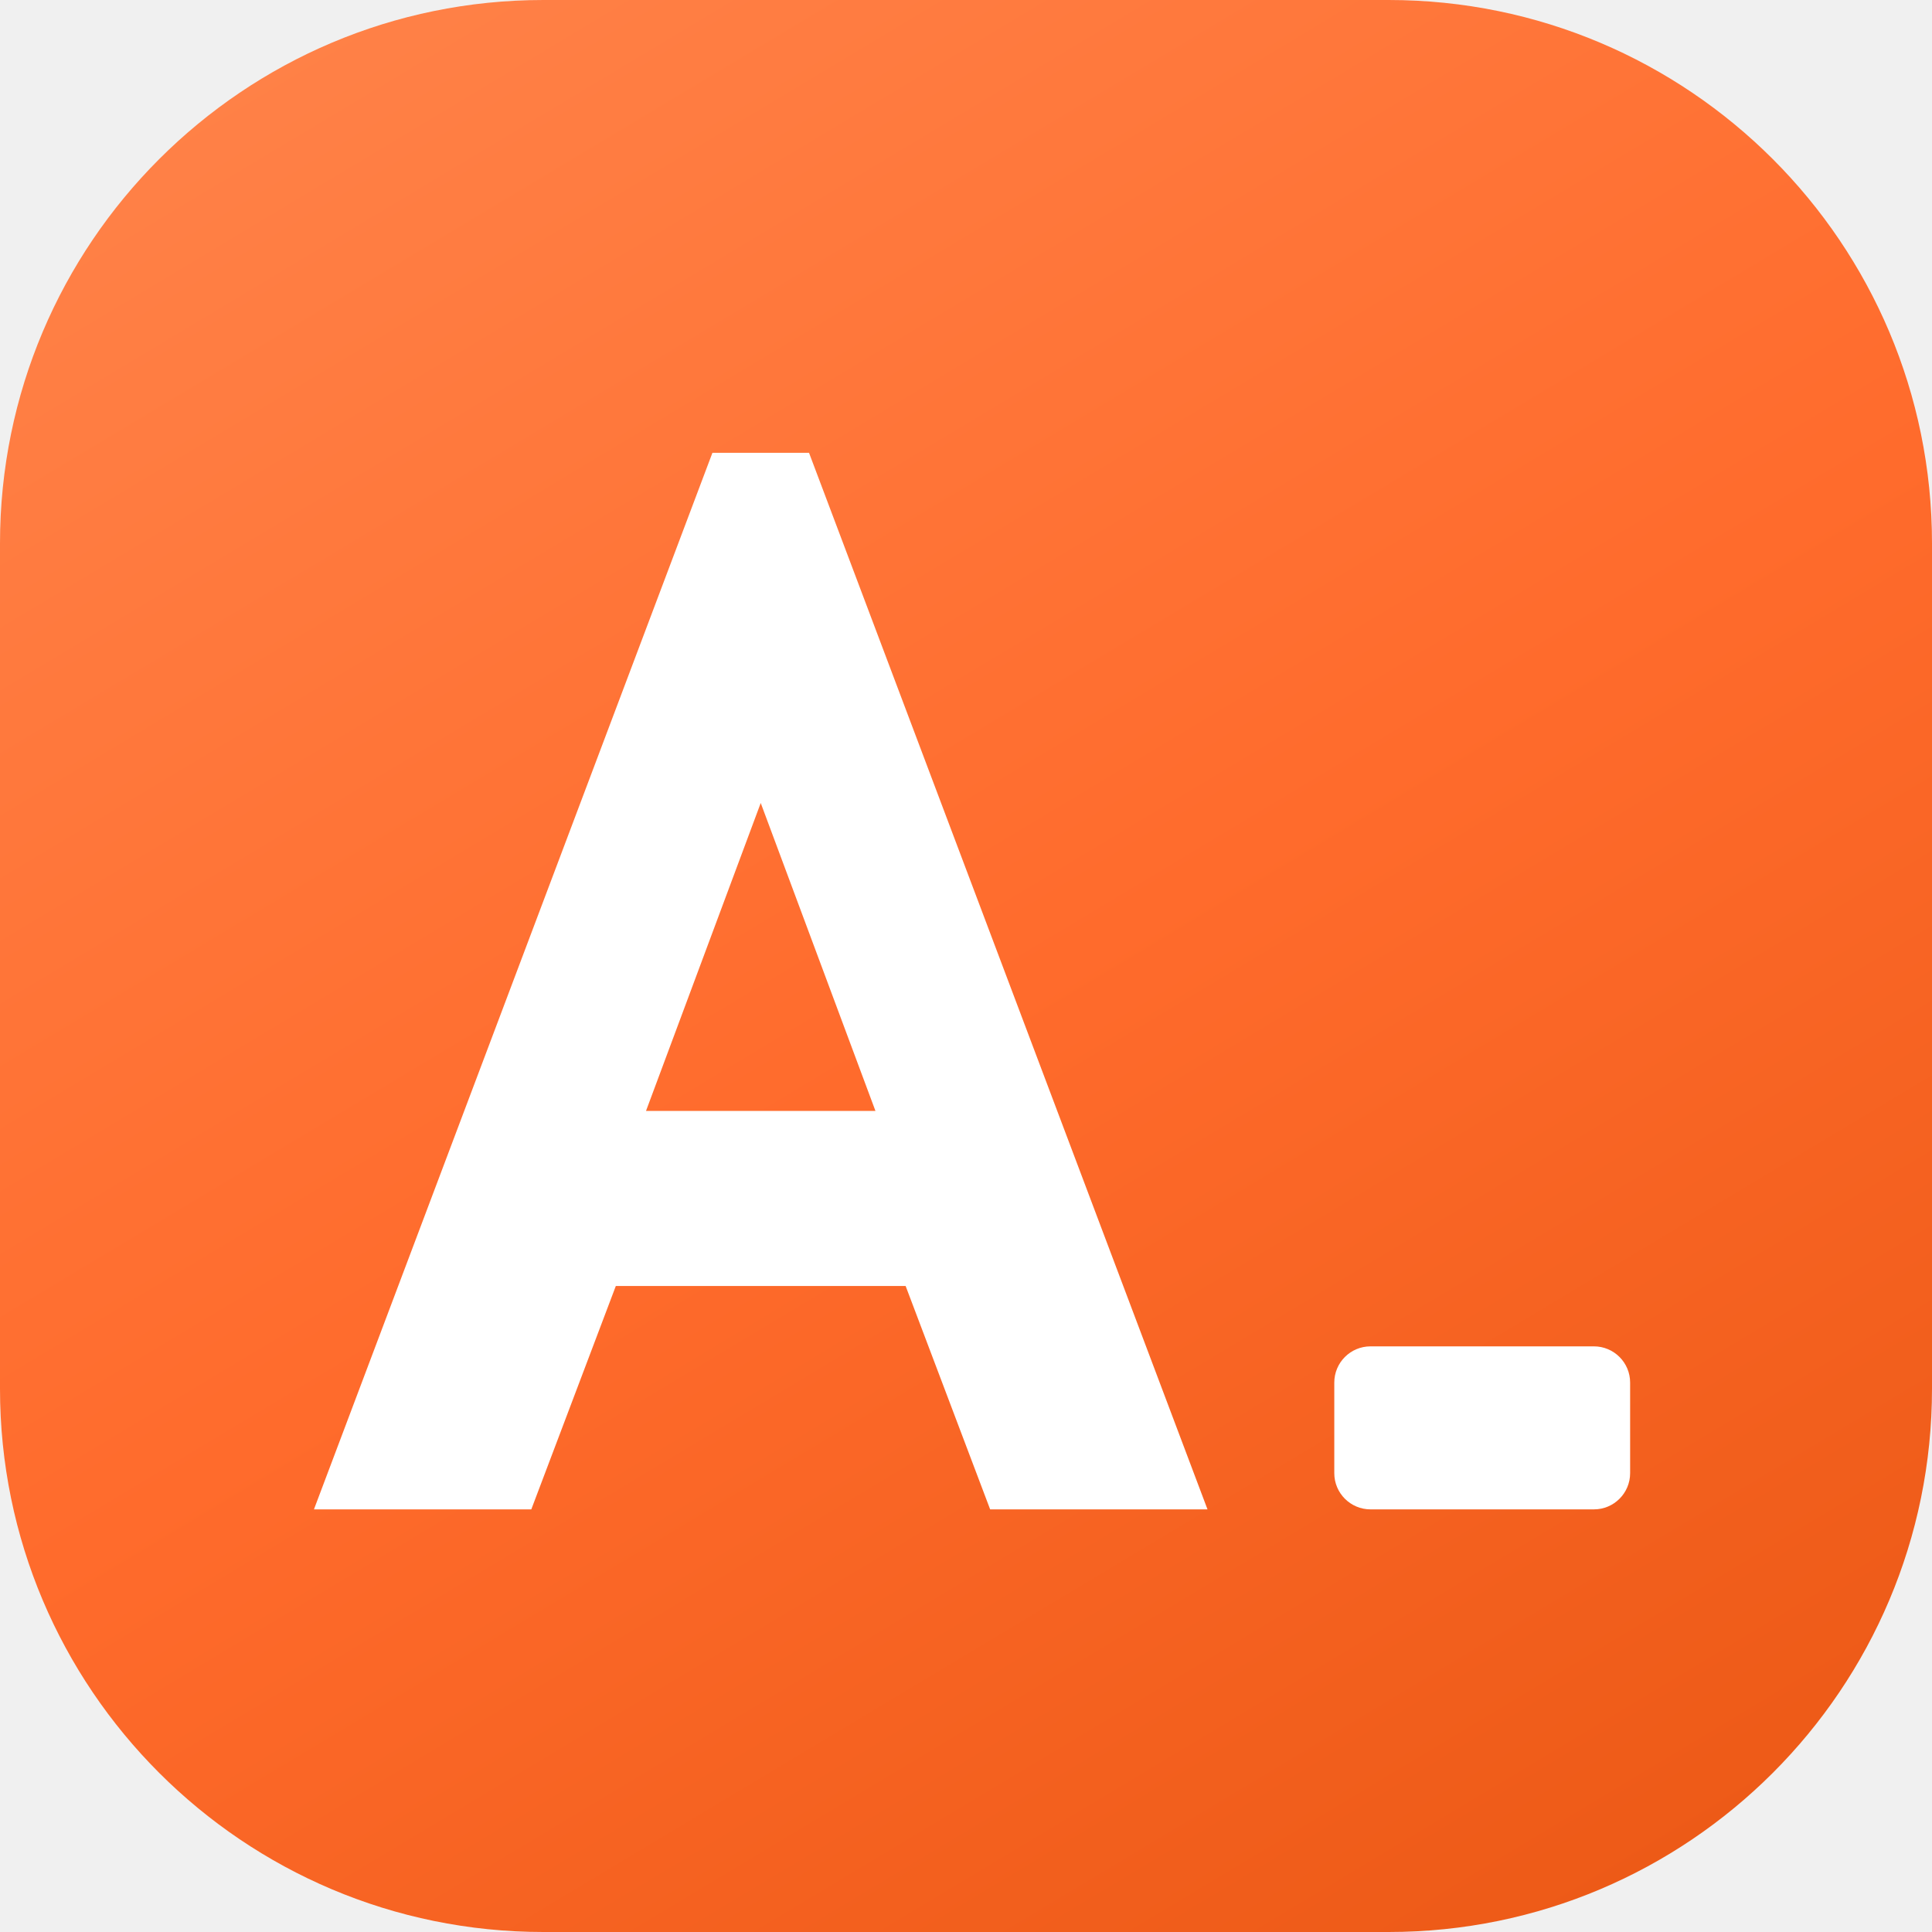
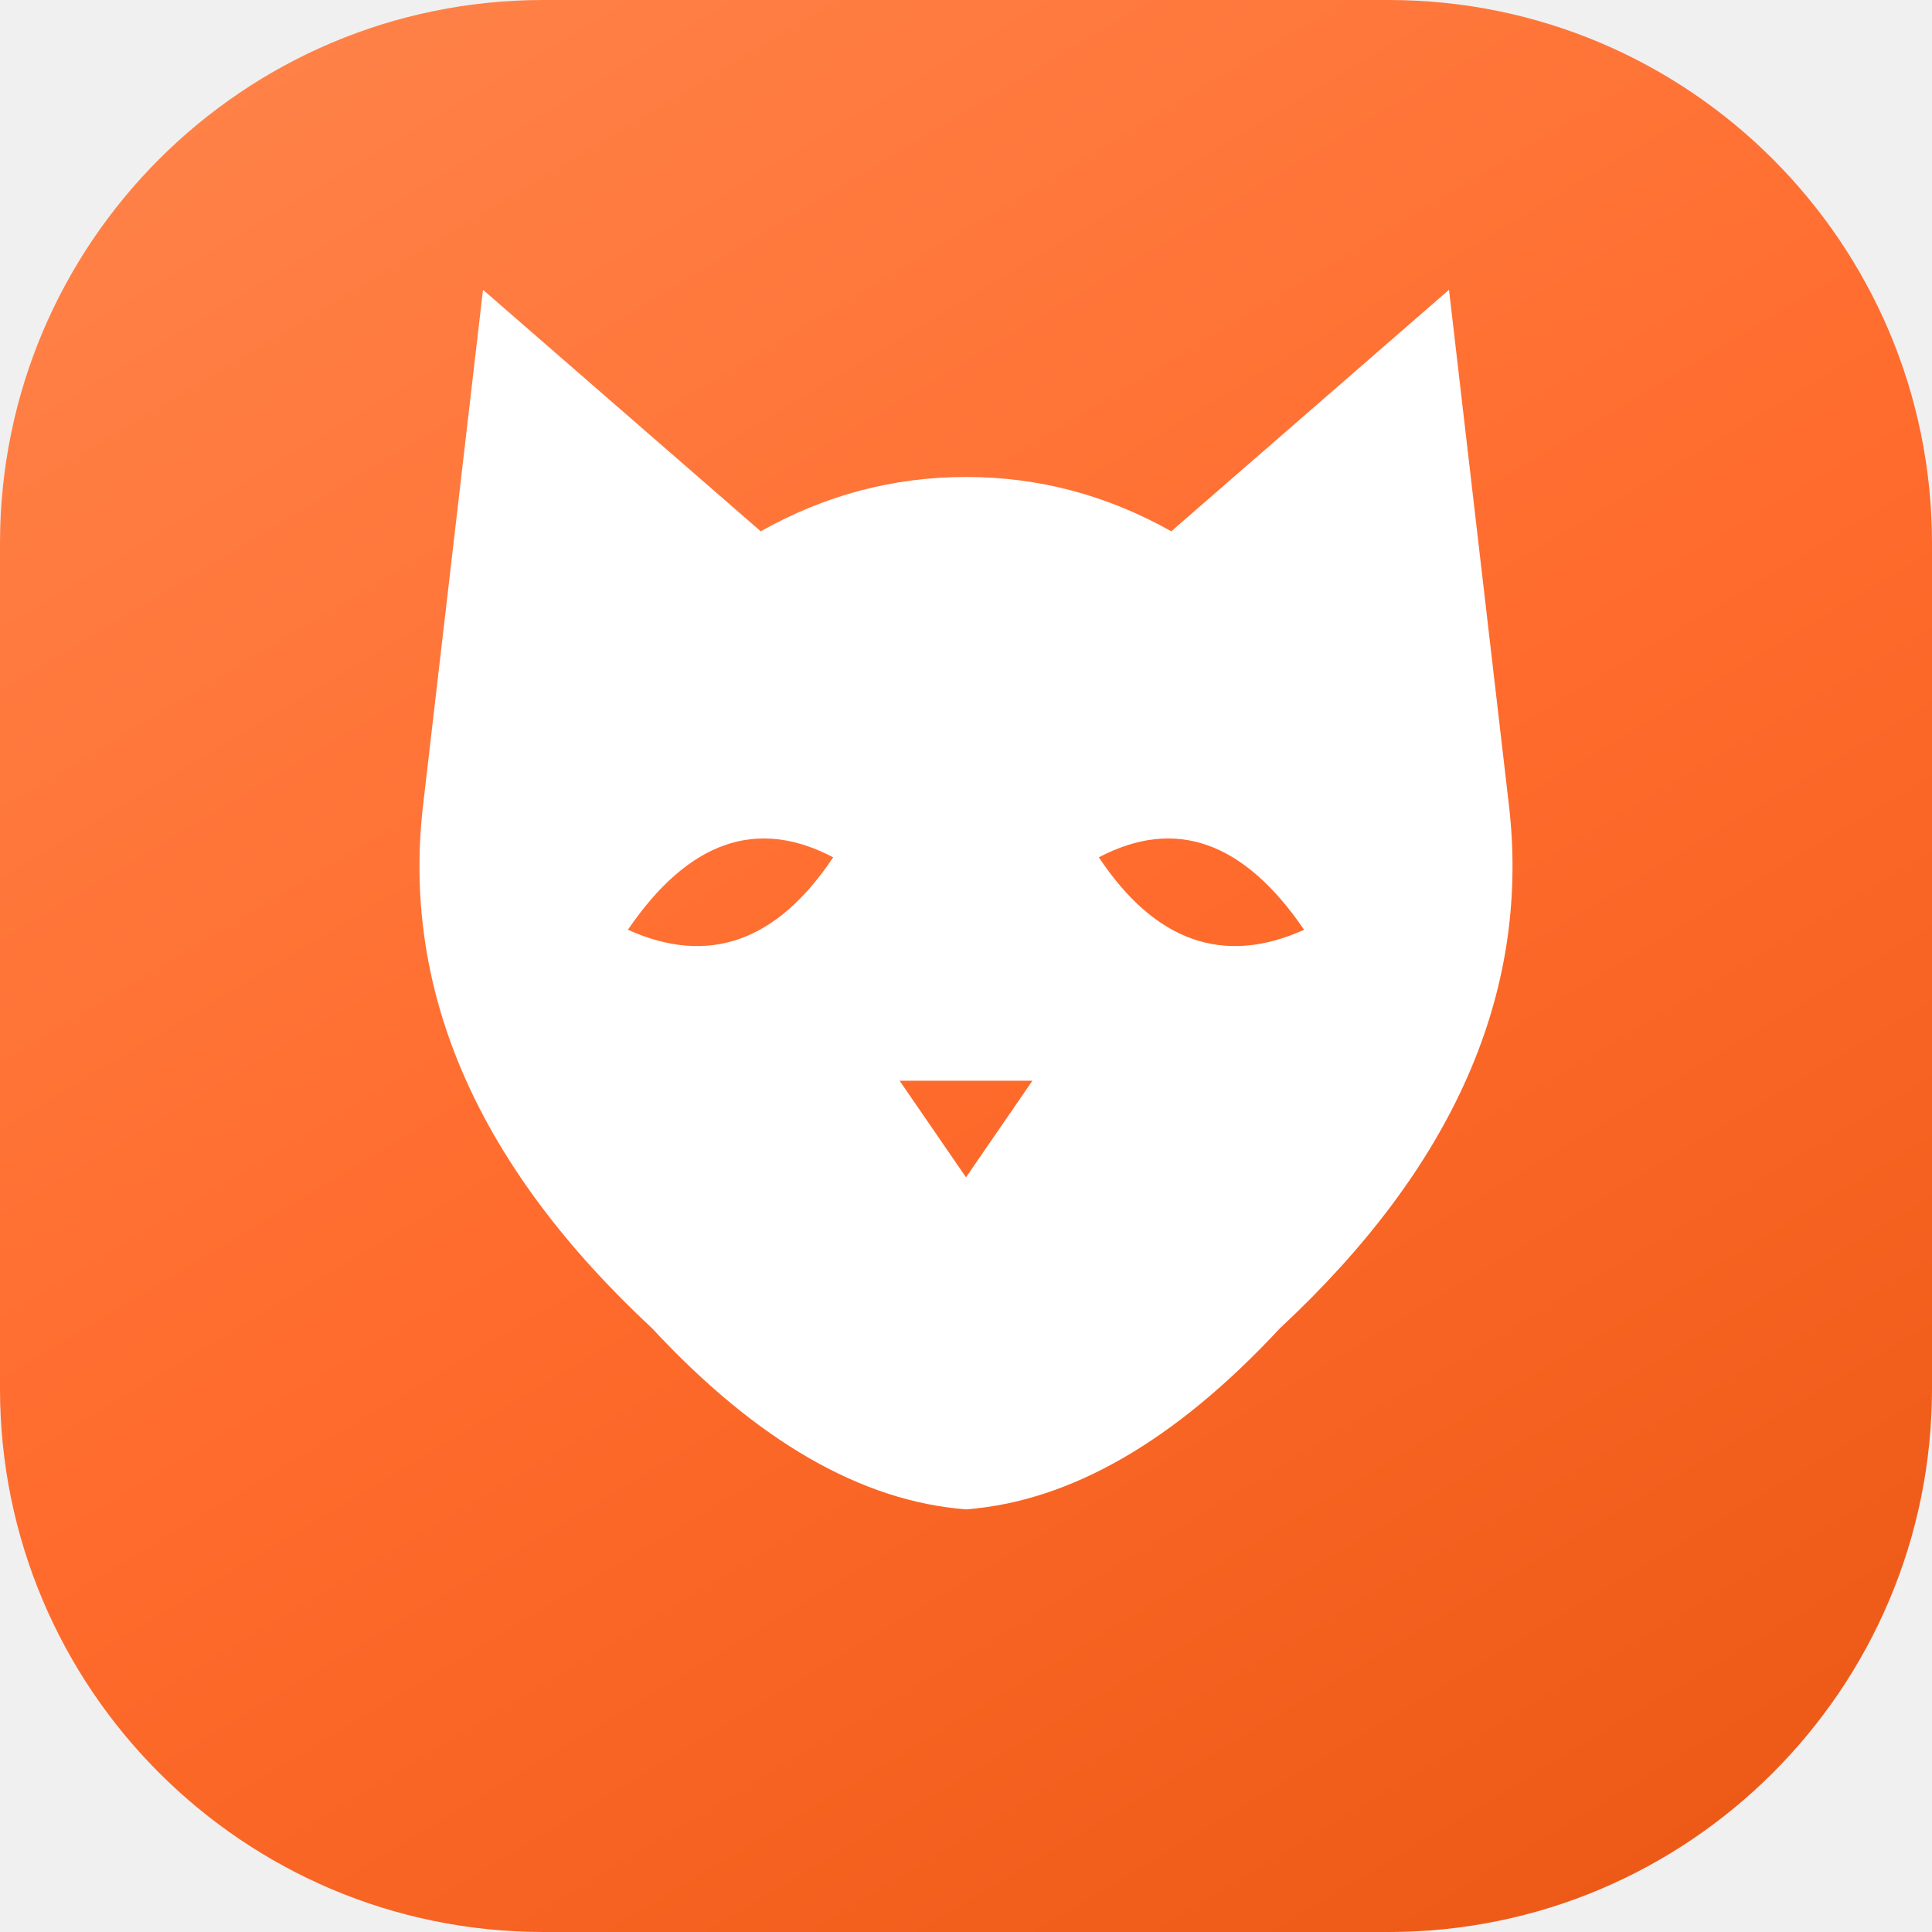
<svg xmlns="http://www.w3.org/2000/svg" viewBox="0 0 32 32">
  <defs>
    <linearGradient id="tile" x1="0.2" y1="0" x2="0.8" y2="1">
      <stop offset="0" stop-color="#FF8147" />
      <stop offset="0.52" stop-color="#FF6B2C" />
      <stop offset="1" stop-color="#ED5A17" />
    </linearGradient>
  </defs>
  <rect width="32" height="32" rx="9" fill="url(#tile)" />
-   <path d="M11.8 7.5 H13.4 L20 25 H16.4 L15 21.3 H10.2 L8.8 25 H5.2 Z M12.6 13.3 L14.5 18.4 H10.7 Z" fill="#FFFFFF" fill-rule="evenodd" />
-   <rect x="22.1" y="22.3" width="4.9" height="2.7" rx="0.6" fill="#FFFFFF" />
+   <path d="M7 13.4 L8 4.8 L12.6 8.8 Q14.2 7.9 16 7.9 Q17.8 7.9 19.4 8.8 L24 4.8 L25 13.4 Q25.5 18 21.2 22 Q18.6 24.8 16 25 Q13.4 24.8 10.8 22 Q6.5 18 7 13.4 Z            M10.4 15.4 Q11.9 13.2 13.8 14.2 Q12.4 16.3 10.4 15.4 Z            M21.6 15.4 Q20.1 13.2 18.2 14.2 Q19.6 16.3 21.6 15.4 Z            M14.9 17.9 H17.1 L16 19.5 Z" fill="#FFFFFF" fill-rule="evenodd" />
</svg>
